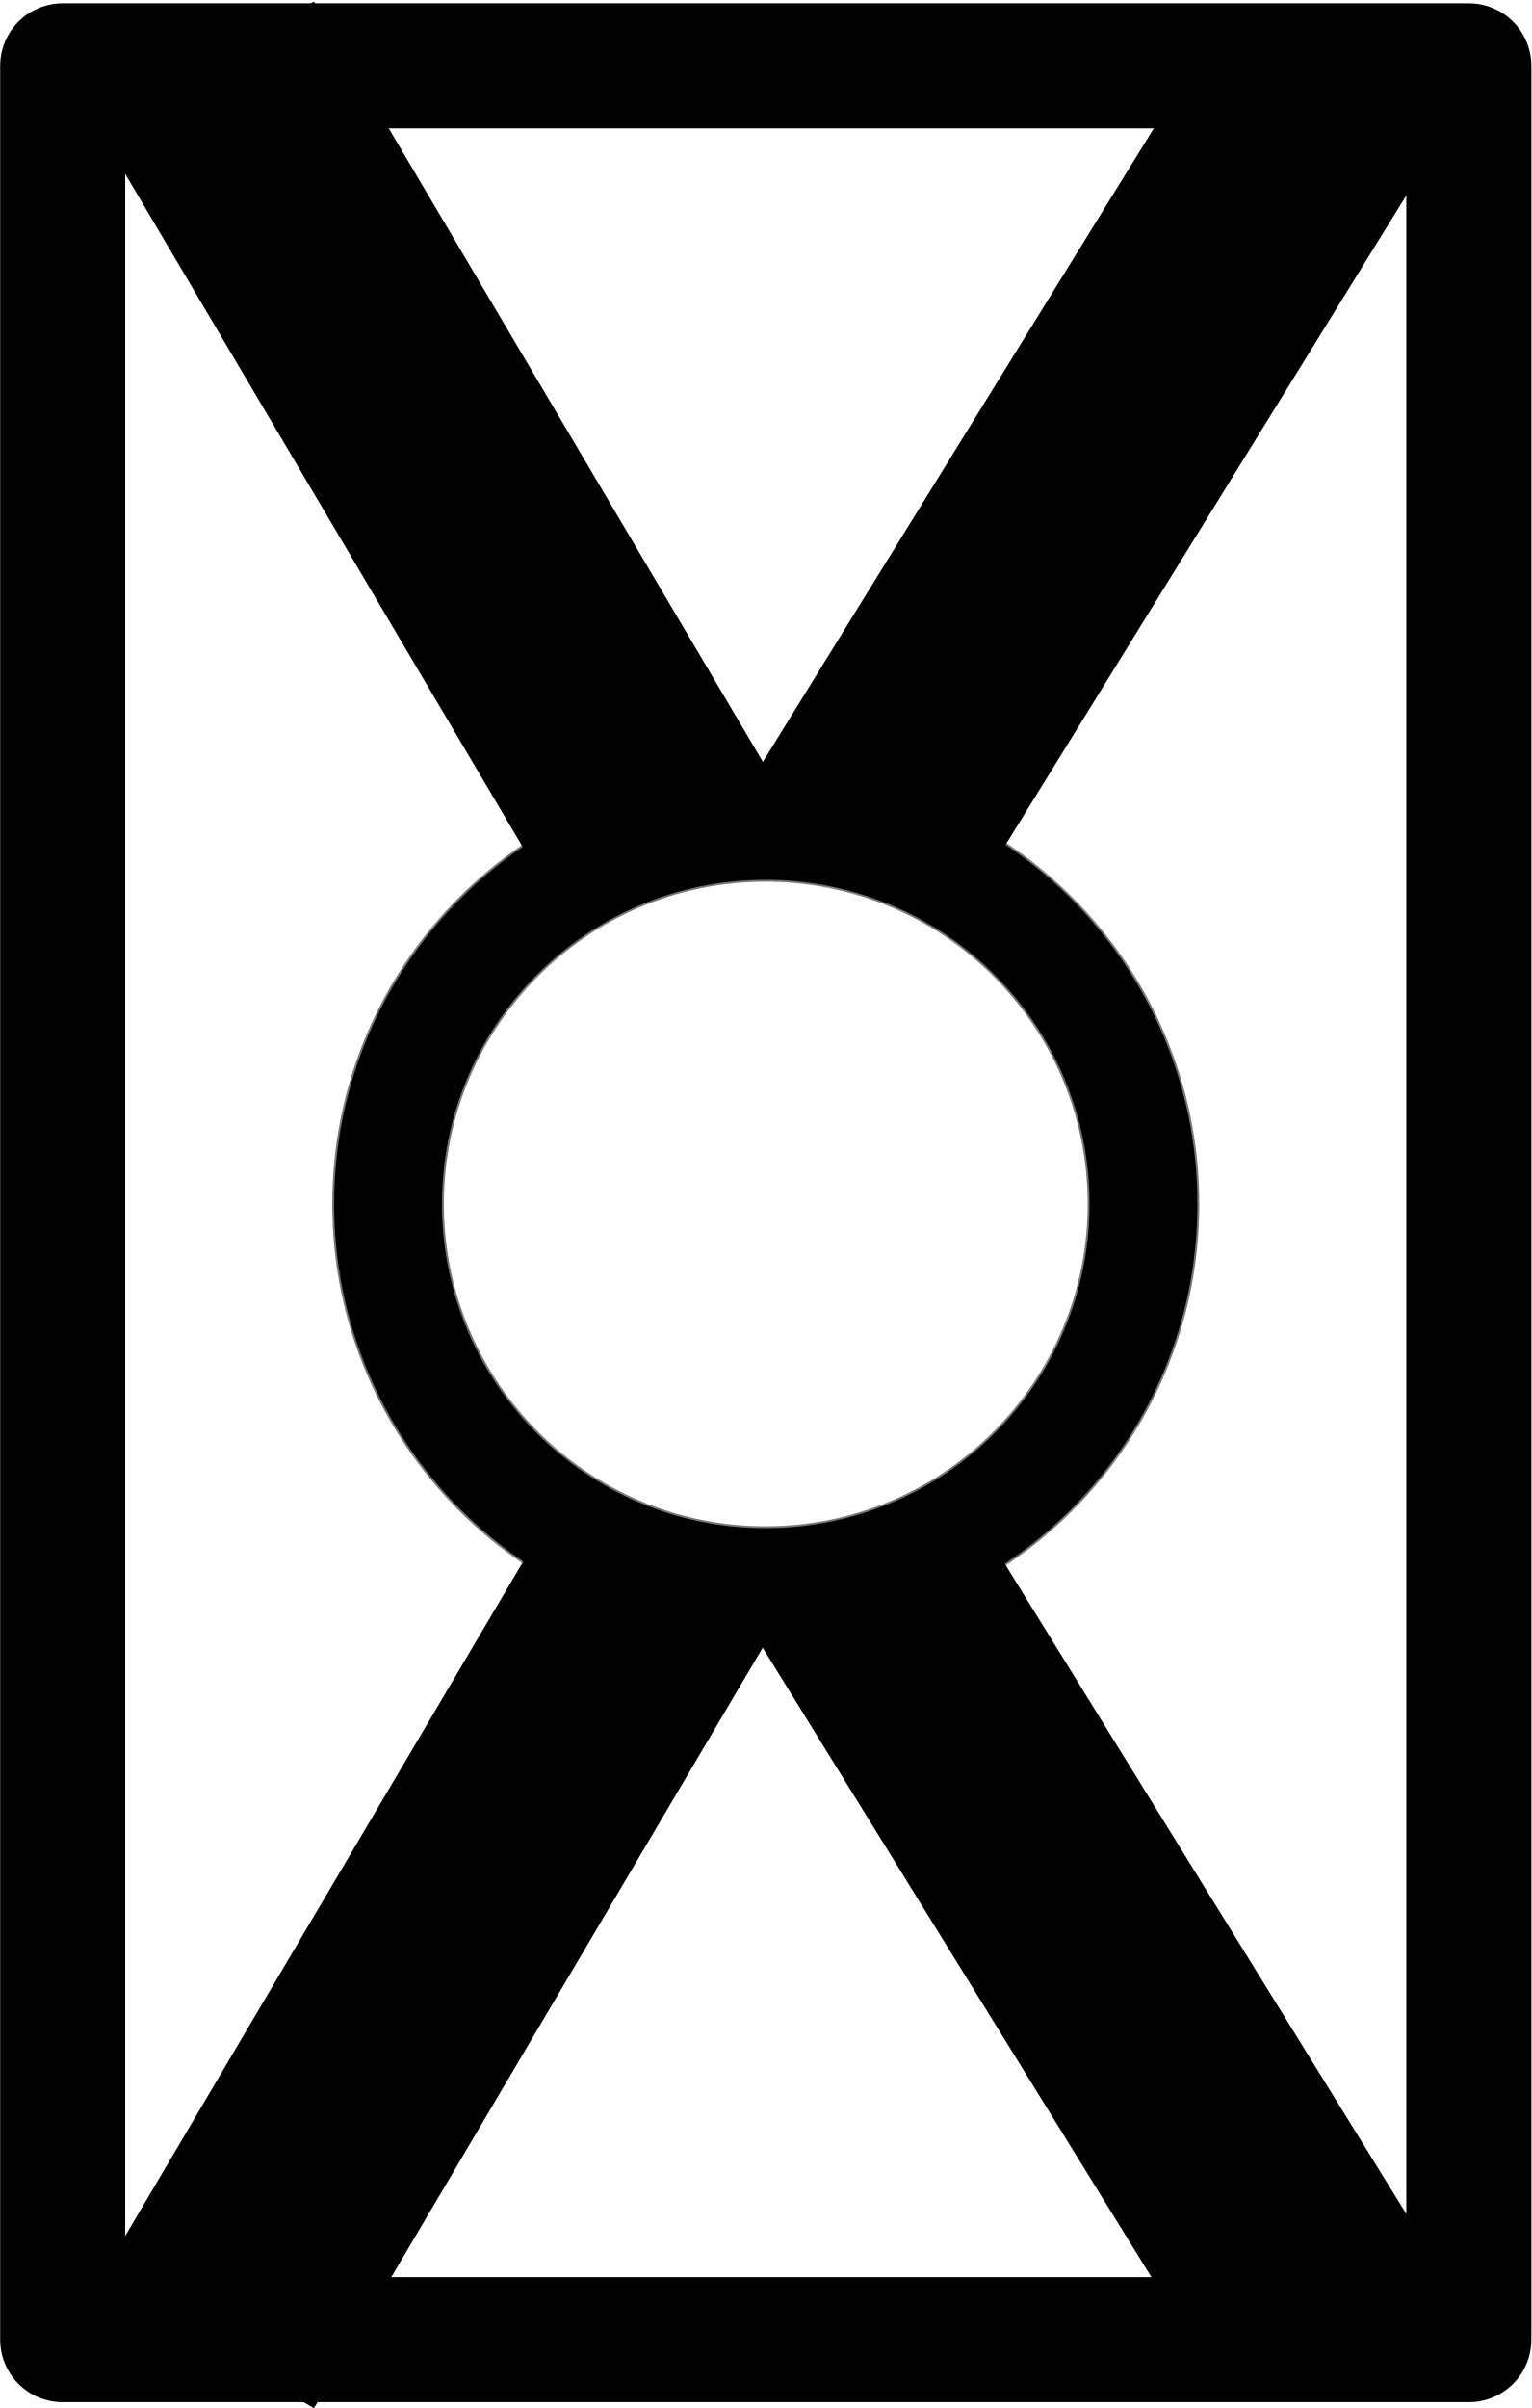
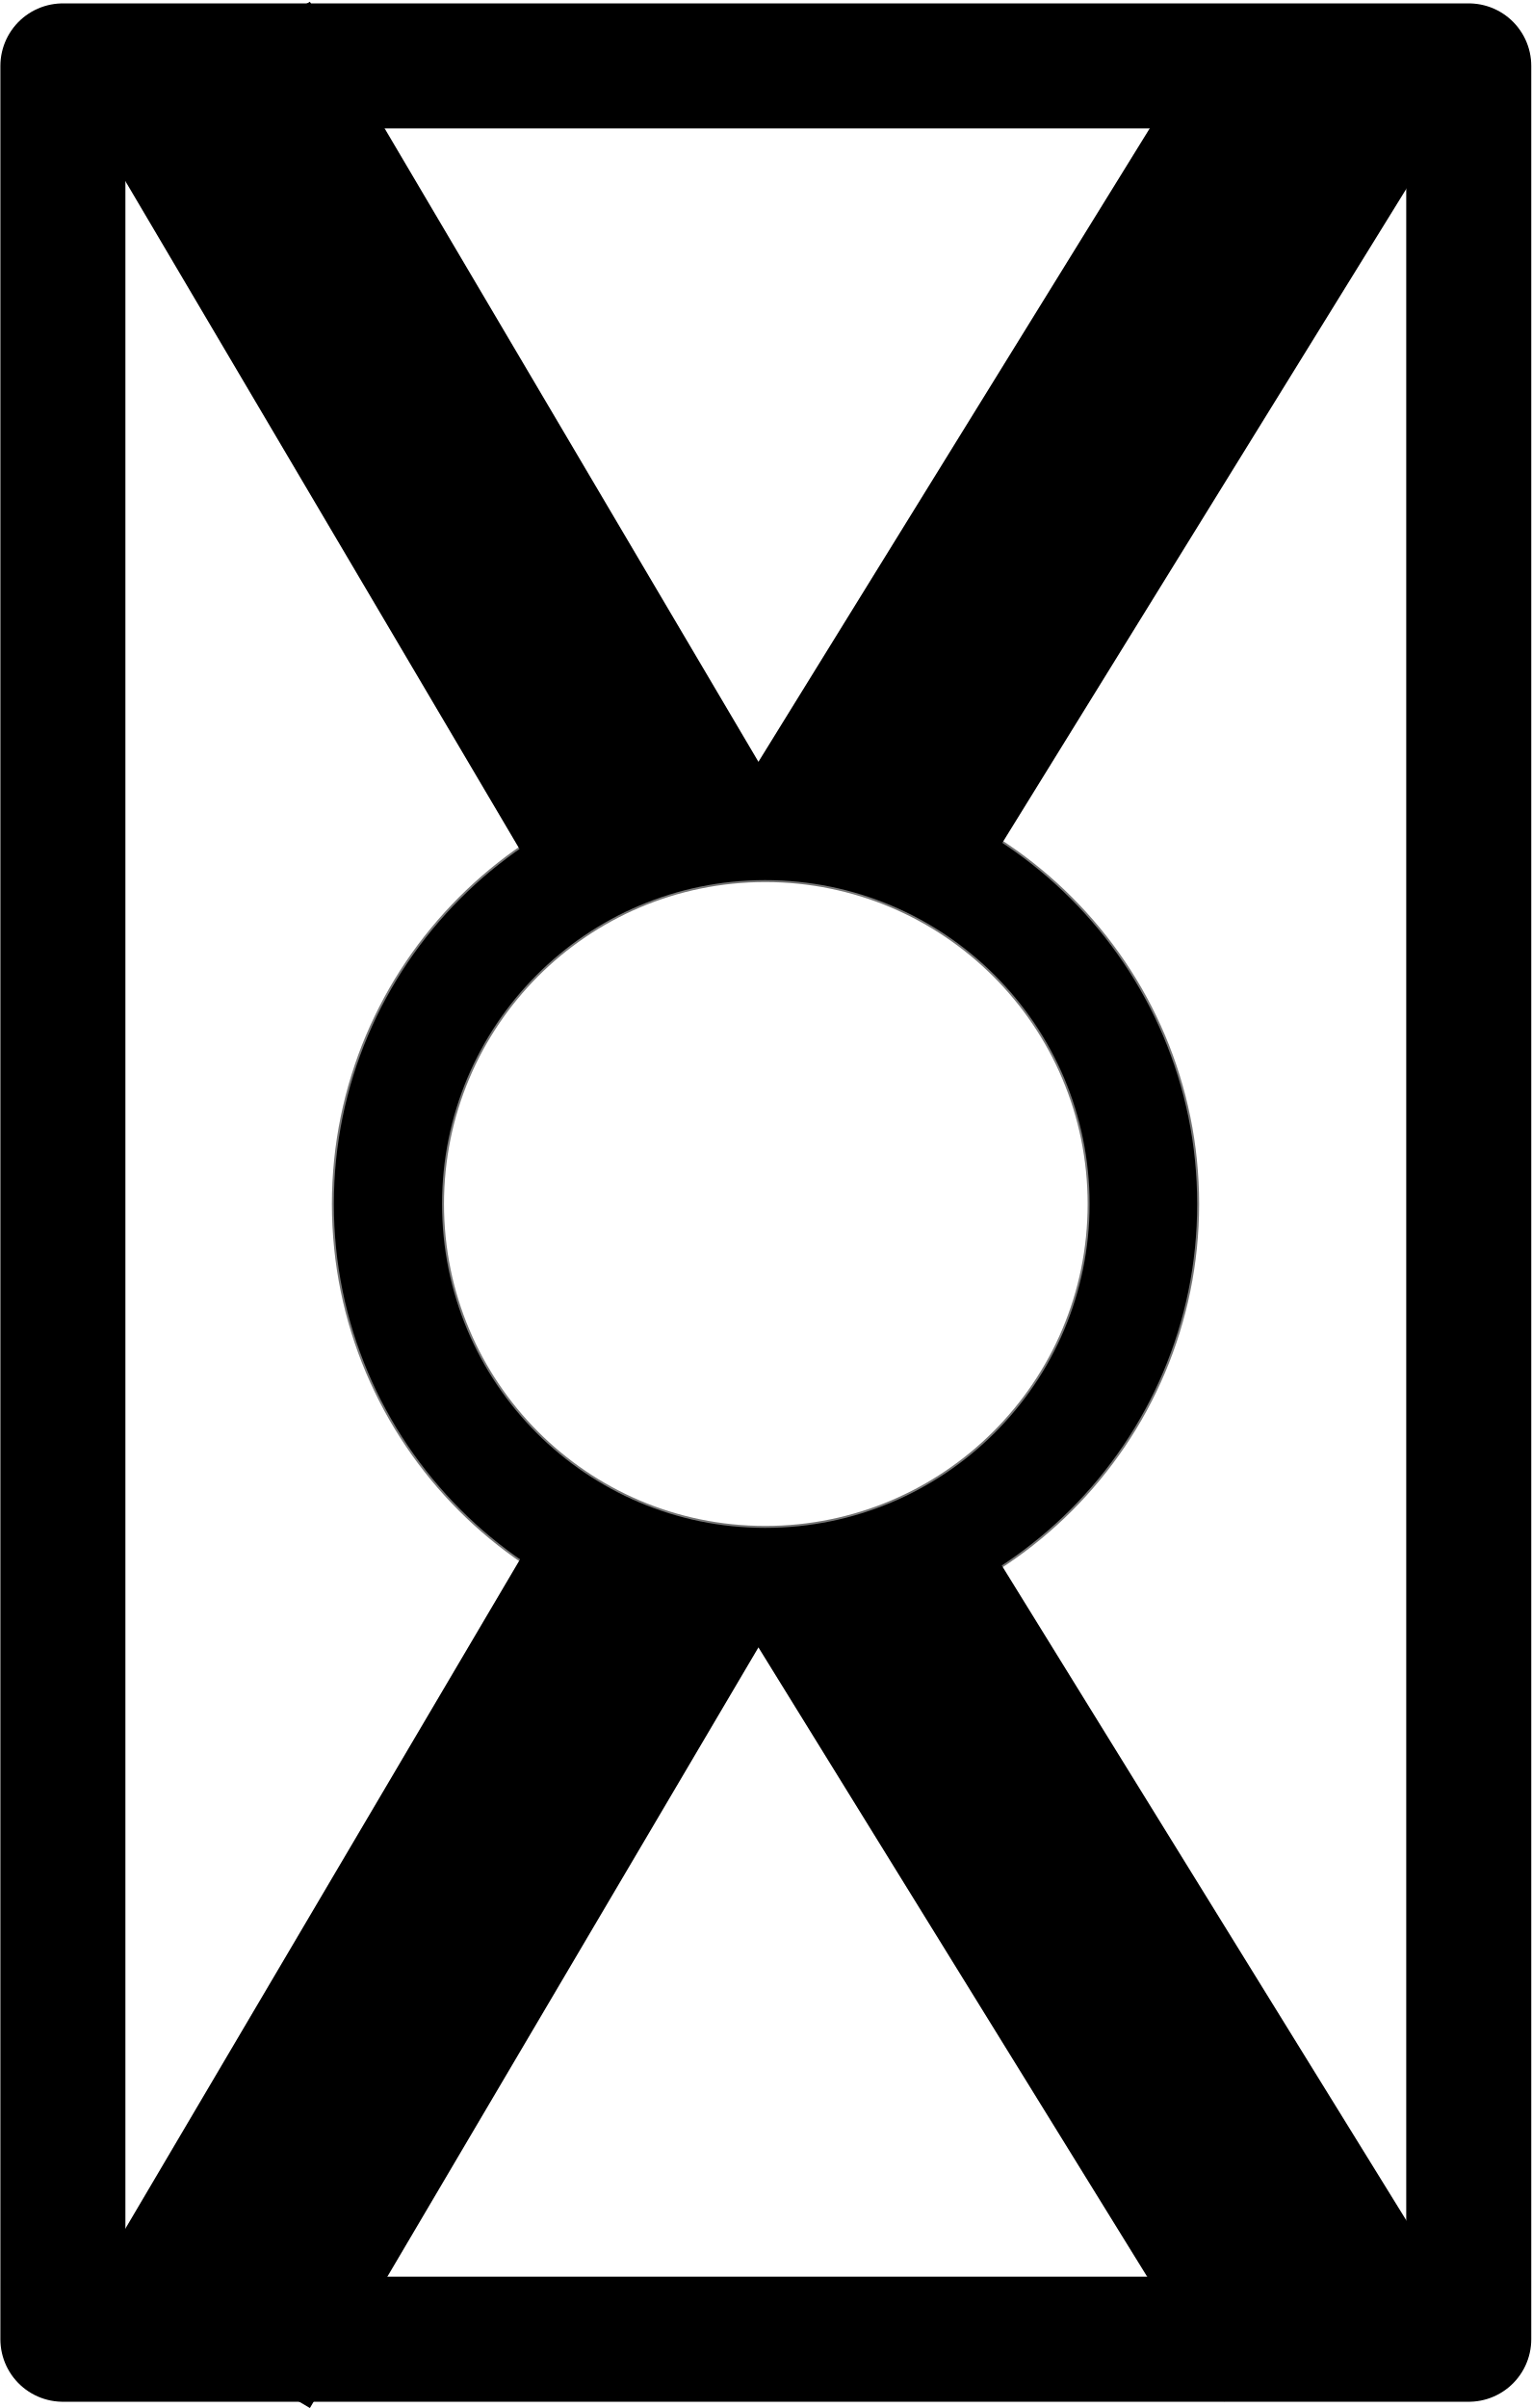
- <svg xmlns="http://www.w3.org/2000/svg" width="9.541" height="15" viewBox="0 0 9.541 15">
-   <path fill-rule="nonzero" fill="rgb(100%, 100%, 100%)" fill-opacity="1" stroke-width="15" stroke-linecap="round" stroke-linejoin="round" stroke="rgb(0%, 0%, 0%)" stroke-opacity="1" stroke-miterlimit="4" d="M 7.52 -112.979 L 176.202 -112.979 L 176.202 159.709 L 7.52 159.709 Z M 7.52 -112.979 " transform="matrix(0.0519424, 0, 0, 0.0519424, 0, 6.278541)" />
-   <path fill-rule="nonzero" fill="rgb(0%, 0%, 0%)" fill-opacity="1" stroke-width="0.462" stroke-linecap="square" stroke-linejoin="round" stroke="rgb(0%, 0%, 0%)" stroke-opacity="0.537" stroke-miterlimit="3.864" d="M 91.823 849.383 C 63.246 849.383 40.083 872.621 40.083 901.198 C 40.083 929.775 63.246 953.013 91.823 953.013 C 120.476 953.013 143.639 929.775 143.639 901.198 C 143.639 872.621 120.476 849.383 91.823 849.383 Z M 91.823 862.318 C 113.332 862.318 130.704 879.765 130.704 901.198 C 130.704 922.631 113.332 940.078 91.823 940.078 C 70.39 940.078 53.018 922.631 53.018 901.198 C 53.018 879.765 70.39 862.318 91.823 862.318 Z M 91.823 862.318 " transform="matrix(0.0519424, 0, 0, 0.0519424, 0, -39.31041)" />
-   <path fill="none" stroke-width="30" stroke-linecap="butt" stroke-linejoin="miter" stroke="rgb(0%, 0%, 0%)" stroke-opacity="1" stroke-miterlimit="4" d="M 24.742 -113.054 L 79.34 -20.629 M 103.104 -19.726 L 160.108 -112.076 " transform="matrix(0.0519424, 0, 0, 0.0519424, 0, 6.278541)" />
-   <path fill="none" stroke-width="30" stroke-linecap="butt" stroke-linejoin="miter" stroke="rgb(0%, 0%, 0%)" stroke-opacity="1" stroke-miterlimit="4" d="M 24.742 160.311 L 79.34 67.81 M 103.104 66.983 L 160.108 159.258 " transform="matrix(0.0519424, 0, 0, 0.0519424, 0, 6.278541)" />
+ <svg xmlns="http://www.w3.org/2000/svg" width="10.177" height="16" viewBox="0 0 10.177 16">
+   <path fill-rule="nonzero" fill="rgb(100%, 100%, 100%)" fill-opacity="1" stroke-width="0.831" stroke-linecap="round" stroke-linejoin="round" stroke="rgb(0%, 0%, 0%)" stroke-opacity="1" stroke-miterlimit="4" d="M 0.418 0.438 L 9.762 0.438 L 9.762 15.543 L 0.418 15.543 Z M 0.418 0.438 " />
+   <path fill-rule="nonzero" fill="rgb(0%, 0%, 0%)" fill-opacity="1" stroke-width="0.026" stroke-linecap="square" stroke-linejoin="round" stroke="rgb(0%, 0%, 0%)" stroke-opacity="0.537" stroke-miterlimit="3.864" d="M 5.086 5.129 C 3.504 5.129 2.219 6.418 2.219 8 C 2.219 9.582 3.504 10.871 5.086 10.871 C 6.672 10.871 7.957 9.582 7.957 8 C 7.957 6.418 6.672 5.129 5.086 5.129 Z M 5.086 5.848 C 6.277 5.848 7.242 6.812 7.242 8 C 7.242 9.188 6.277 10.152 5.086 10.152 C 3.898 10.152 2.938 9.188 2.938 8 C 2.938 6.812 3.898 5.848 5.086 5.848 Z M 5.086 5.848 L 5.086 5.848 M 5.086 5.848 " />
+   <path fill="none" stroke-width="1.662" stroke-linecap="butt" stroke-linejoin="miter" stroke="rgb(0%, 0%, 0%)" stroke-opacity="1" stroke-miterlimit="4" d="M 1.344 0.434 L 4.367 5.555 M 5.684 5.602 L 8.844 0.488 " />
+   <path fill="none" stroke-width="1.662" stroke-linecap="butt" stroke-linejoin="miter" stroke="rgb(0%, 0%, 0%)" stroke-opacity="1" stroke-miterlimit="4" d="M 1.344 15.578 L 4.367 10.453 M 5.684 10.406 L 8.844 15.52 " />
</svg>
